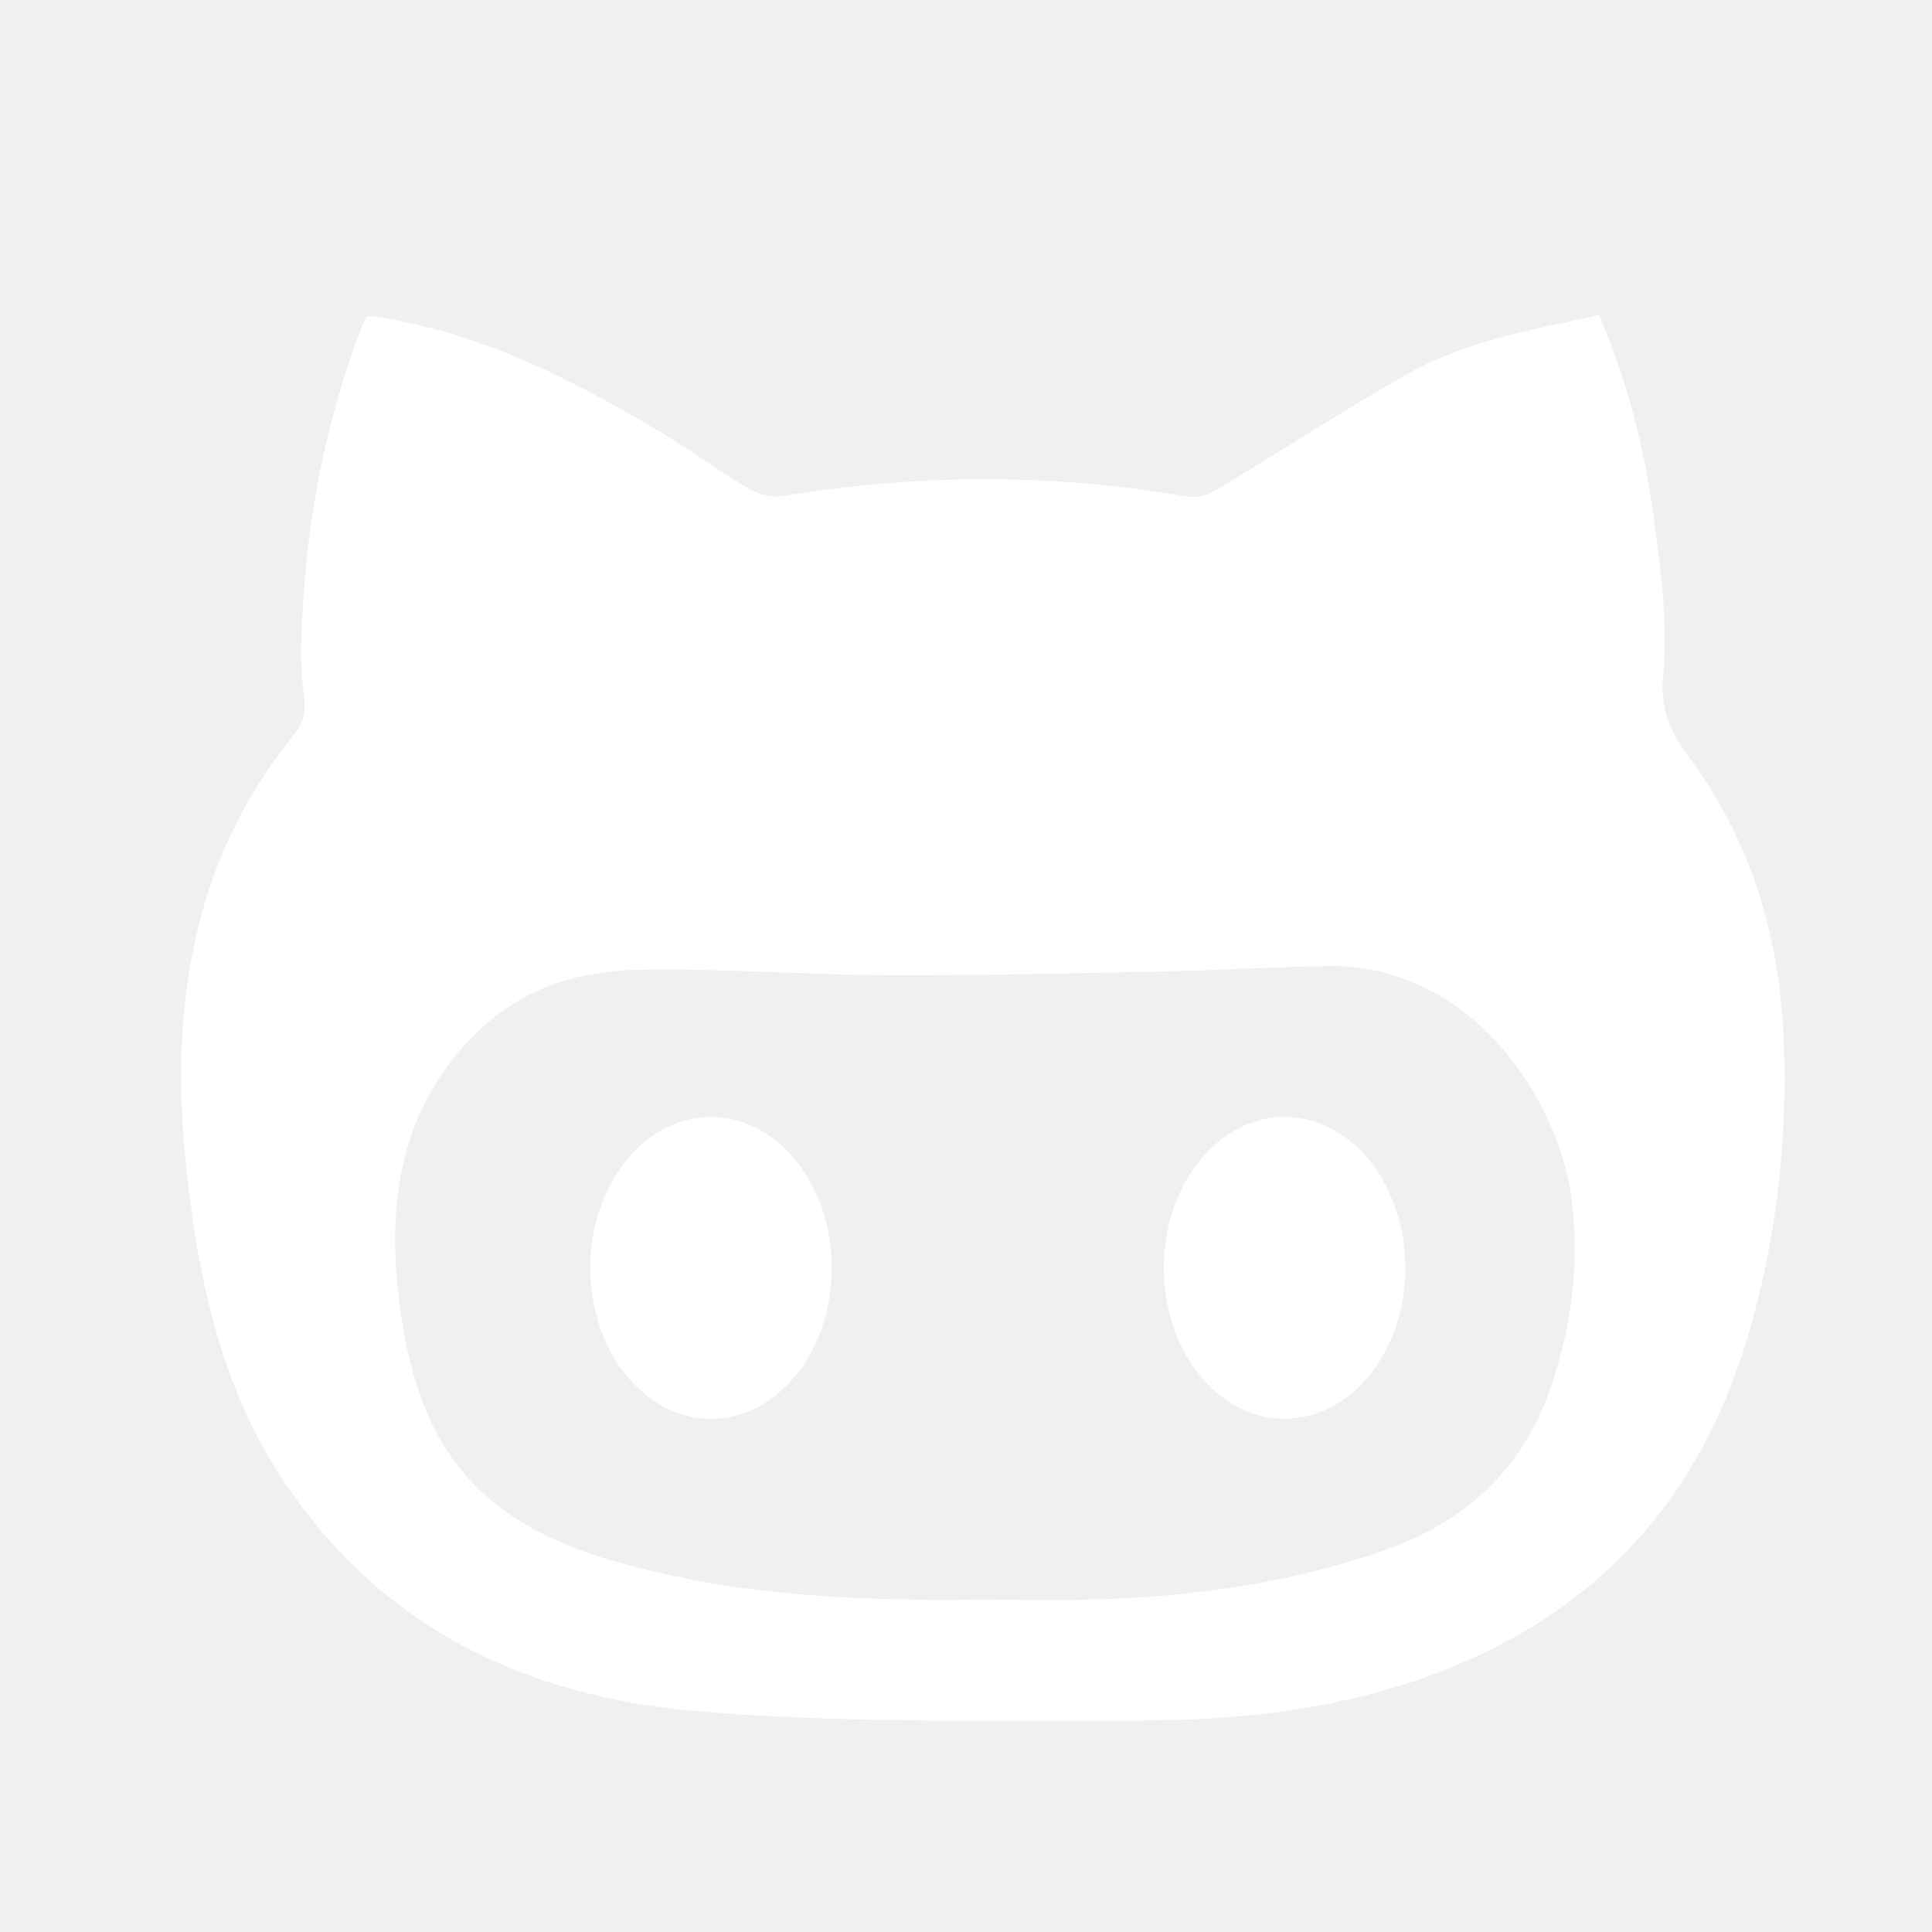
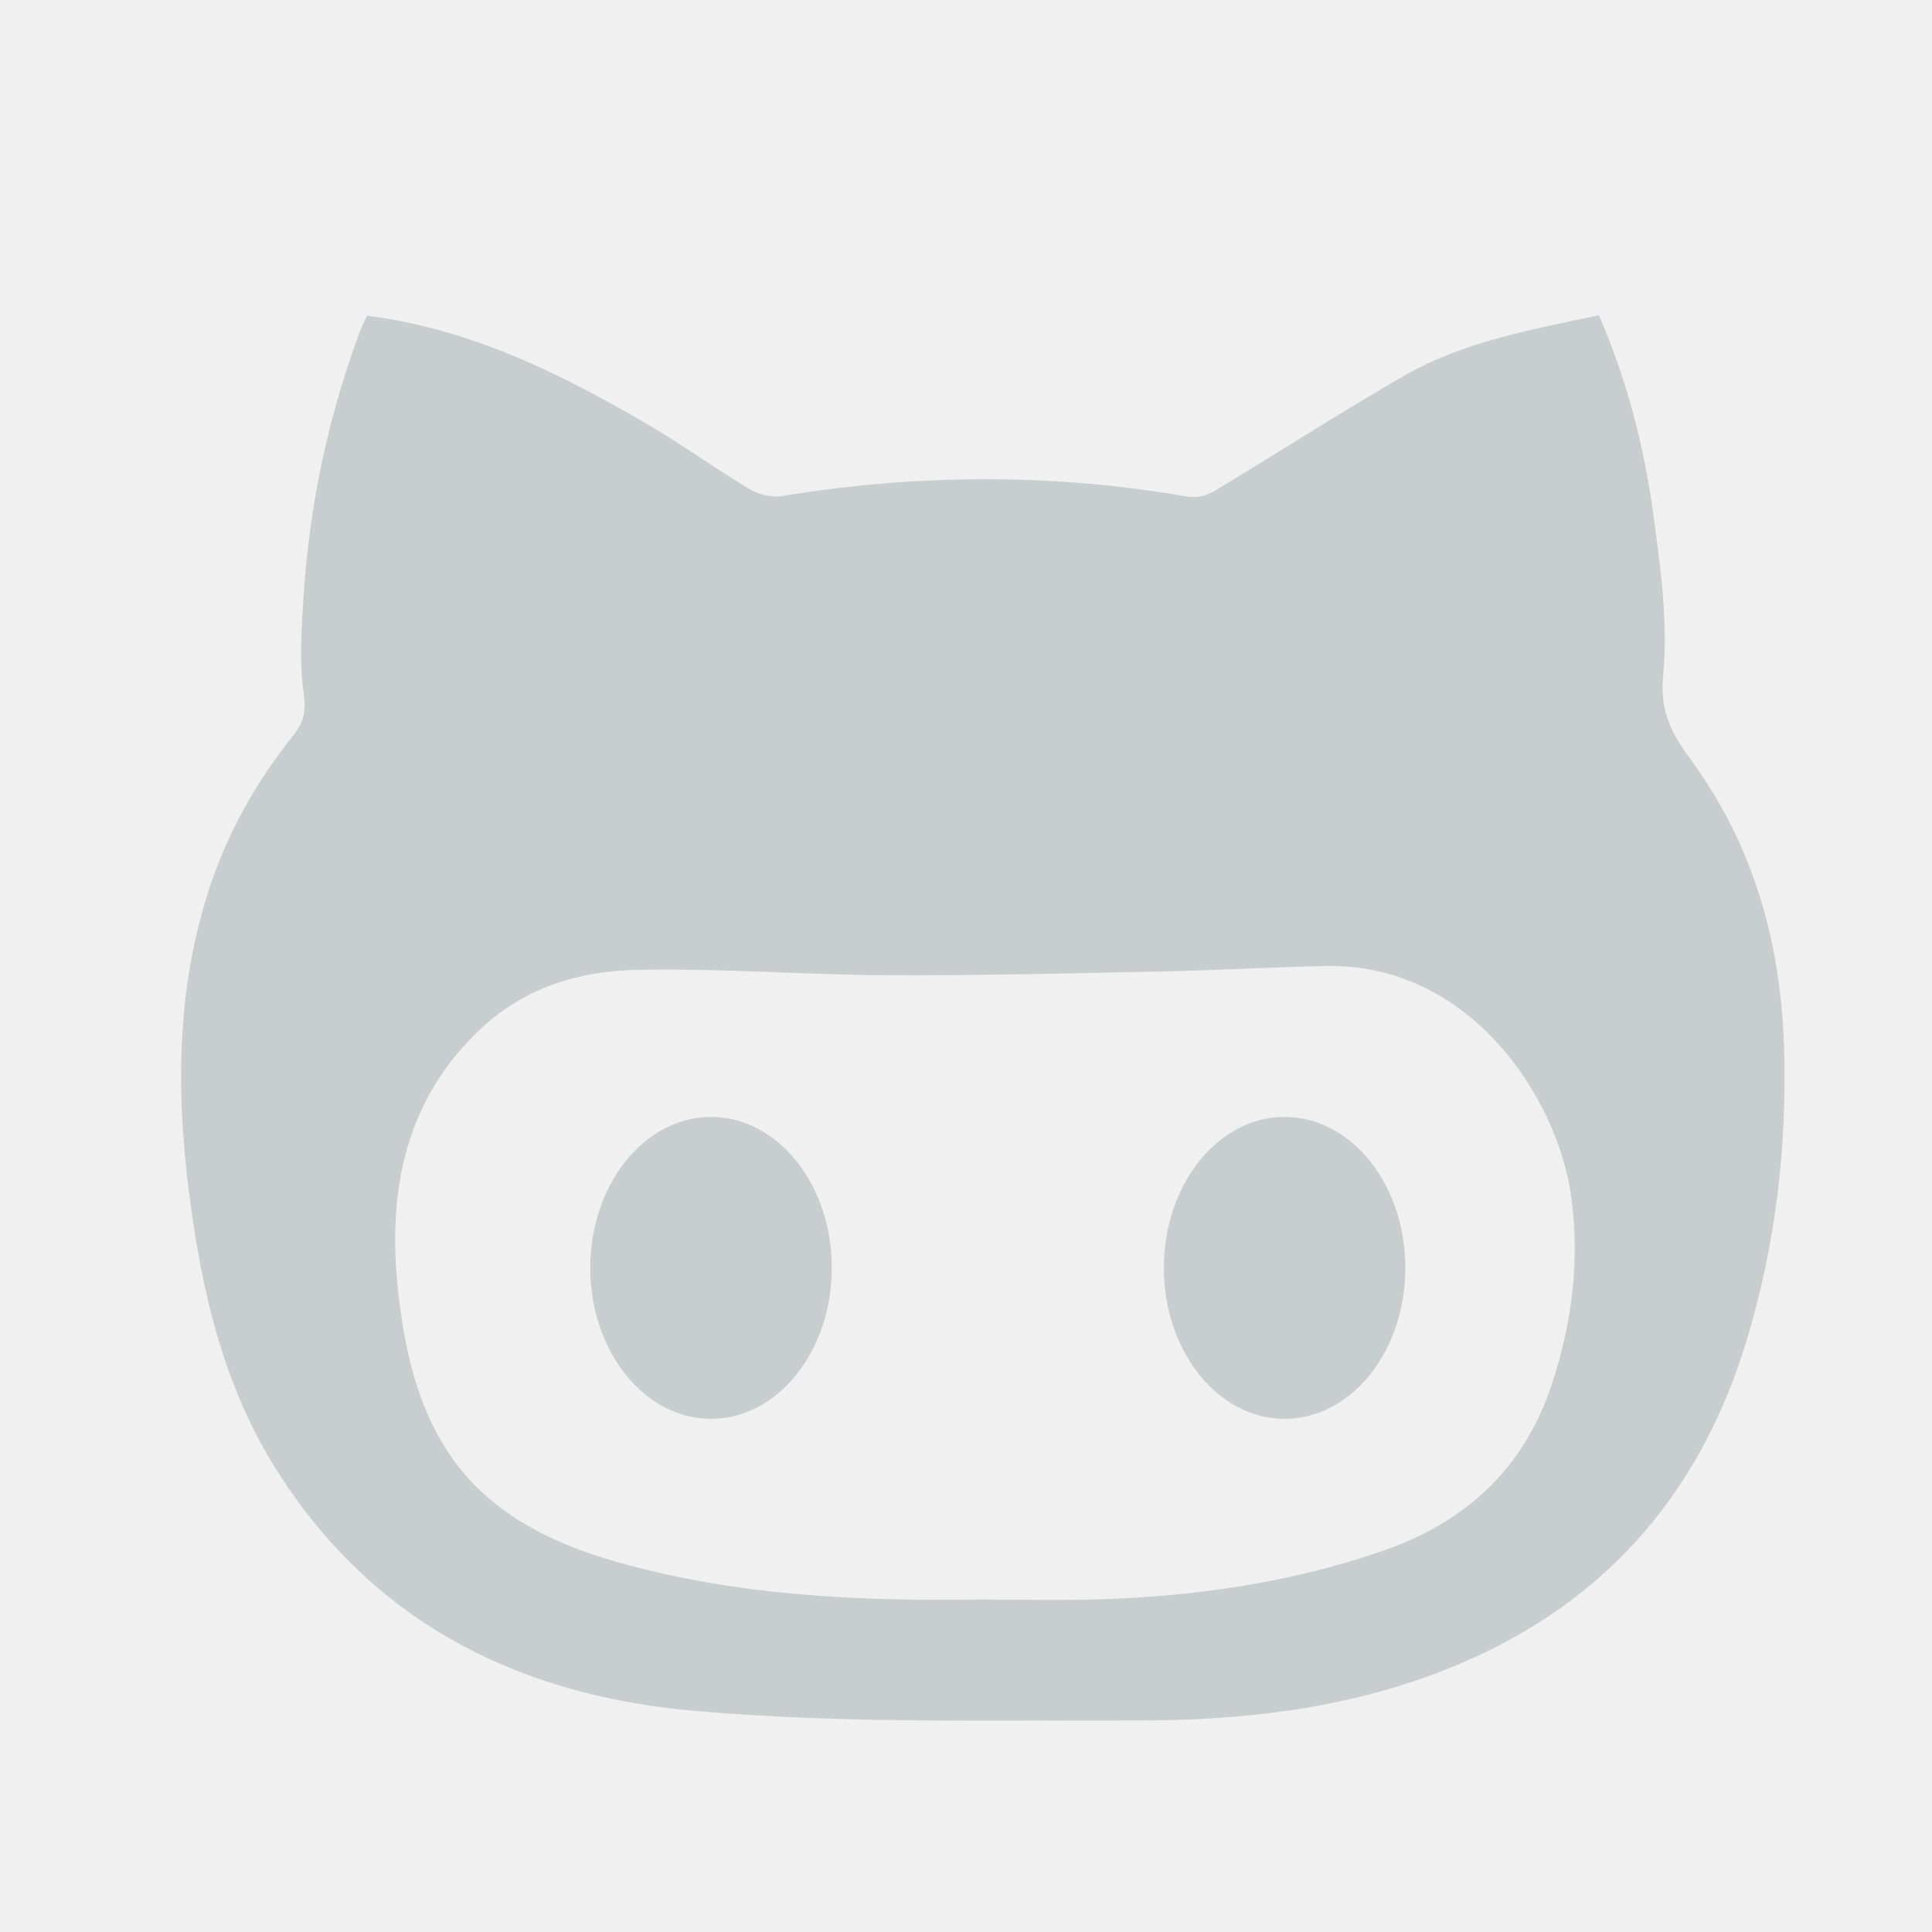
<svg xmlns="http://www.w3.org/2000/svg" width="64" height="64" viewBox="0 0 64 64">
  <g fill="none" fill-rule="evenodd">
-     <path fill="#ffffff" d="M9.2,48.757 C7.552,46.173 6.801,43.282 6.369,40.289 C5.838,36.636 5.763,32.994 6.938,29.42 C7.554,27.545 8.501,25.878 9.713,24.366 C10.06,23.932 10.148,23.57 10.061,22.962 C9.909,21.896 9.99,20.782 10.061,19.694 C10.258,16.7 10.877,13.794 11.918,10.989 C11.979,10.827 12.06,10.673 12.158,10.458 C15.617,10.9 18.618,12.395 21.532,14.105 C22.649,14.76 23.702,15.528 24.813,16.193 C25.118,16.375 25.546,16.49 25.887,16.434 C30.381,15.7 34.869,15.671 39.361,16.455 C39.629,16.501 39.969,16.422 40.207,16.279 C42.304,15.02 44.361,13.689 46.478,12.467 C48.473,11.315 50.71,10.926 52.968,10.442 C53.882,12.565 54.458,14.754 54.763,17 C55.004,18.78 55.263,20.613 55.093,22.38 C54.971,23.642 55.435,24.377 56.061,25.239 C58.085,28.025 58.987,31.214 59.098,34.667 C59.202,37.942 58.828,41.155 57.894,44.292 C56.29,49.682 52.919,53.34 47.825,55.333 C44.539,56.619 41.11,56.999 37.646,56.993 C32.793,56.984 27.92,57.095 23.093,56.684 C17.423,56.2 12.497,53.928 9.2,48.757 Z M15.987,34.025 C13.5,36.31 12.857,39.275 13.159,42.477 C13.639,47.566 15.476,50.339 20.437,51.743 C24.385,52.861 28.428,53.045 32.487,52.987 C33.801,52.987 35.115,53.021 36.427,52.979 C39.607,52.878 42.743,52.428 45.766,51.389 C48.477,50.459 50.466,48.717 51.409,45.848 C52.078,43.816 52.338,41.751 52.048,39.635 C51.603,36.395 48.729,31.92 43.948,32.001 C42.178,32.032 40.409,32.141 38.64,32.177 C35.56,32.24 32.479,32.319 29.399,32.306 C26.606,32.294 23.81,32.063 21.02,32.13 C19.191,32.174 17.426,32.703 15.987,34.025 Z" />
-     <ellipse cx="23.554" cy="42" fill="#ffffff" rx="4" ry="5" />
-     <ellipse cx="42.554" cy="42" fill="#ffffff" rx="4" ry="5" />
+     <path fill="#C8CDD0" d="M9.2,48.757 C7.552,46.173 6.801,43.282 6.369,40.289 C5.838,36.636 5.763,32.994 6.938,29.42 C7.554,27.545 8.501,25.878 9.713,24.366 C10.06,23.932 10.148,23.57 10.061,22.962 C9.909,21.896 9.99,20.782 10.061,19.694 C10.258,16.7 10.877,13.794 11.918,10.989 C11.979,10.827 12.06,10.673 12.158,10.458 C15.617,10.9 18.618,12.395 21.532,14.105 C22.649,14.76 23.702,15.528 24.813,16.193 C25.118,16.375 25.546,16.49 25.887,16.434 C30.381,15.7 34.869,15.671 39.361,16.455 C39.629,16.501 39.969,16.422 40.207,16.279 C42.304,15.02 44.361,13.689 46.478,12.467 C48.473,11.315 50.71,10.926 52.968,10.442 C53.882,12.565 54.458,14.754 54.763,17 C55.004,18.78 55.263,20.613 55.093,22.38 C54.971,23.642 55.435,24.377 56.061,25.239 C58.085,28.025 58.987,31.214 59.098,34.667 C59.202,37.942 58.828,41.155 57.894,44.292 C56.29,49.682 52.919,53.34 47.825,55.333 C44.539,56.619 41.11,56.999 37.646,56.993 C32.793,56.984 27.92,57.095 23.093,56.684 C17.423,56.2 12.497,53.928 9.2,48.757 Z M15.987,34.025 C13.5,36.31 12.857,39.275 13.159,42.477 C13.639,47.566 15.476,50.339 20.437,51.743 C24.385,52.861 28.428,53.045 32.487,52.987 C33.801,52.987 35.115,53.021 36.427,52.979 C39.607,52.878 42.743,52.428 45.766,51.389 C48.477,50.459 50.466,48.717 51.409,45.848 C52.078,43.816 52.338,41.751 52.048,39.635 C51.603,36.395 48.729,31.92 43.948,32.001 C42.178,32.032 40.409,32.141 38.64,32.177 C35.56,32.24 32.479,32.319 29.399,32.306 C26.606,32.294 23.81,32.063 21.02,32.13 C19.191,32.174 17.426,32.703 15.987,34.025 Z" />
+     <ellipse cx="23.554" cy="42" fill="#C8CDD0" rx="4" ry="5" />
+     <ellipse cx="42.554" cy="42" fill="#C8CDD0" rx="4" ry="5" />
  </g>
</svg>
